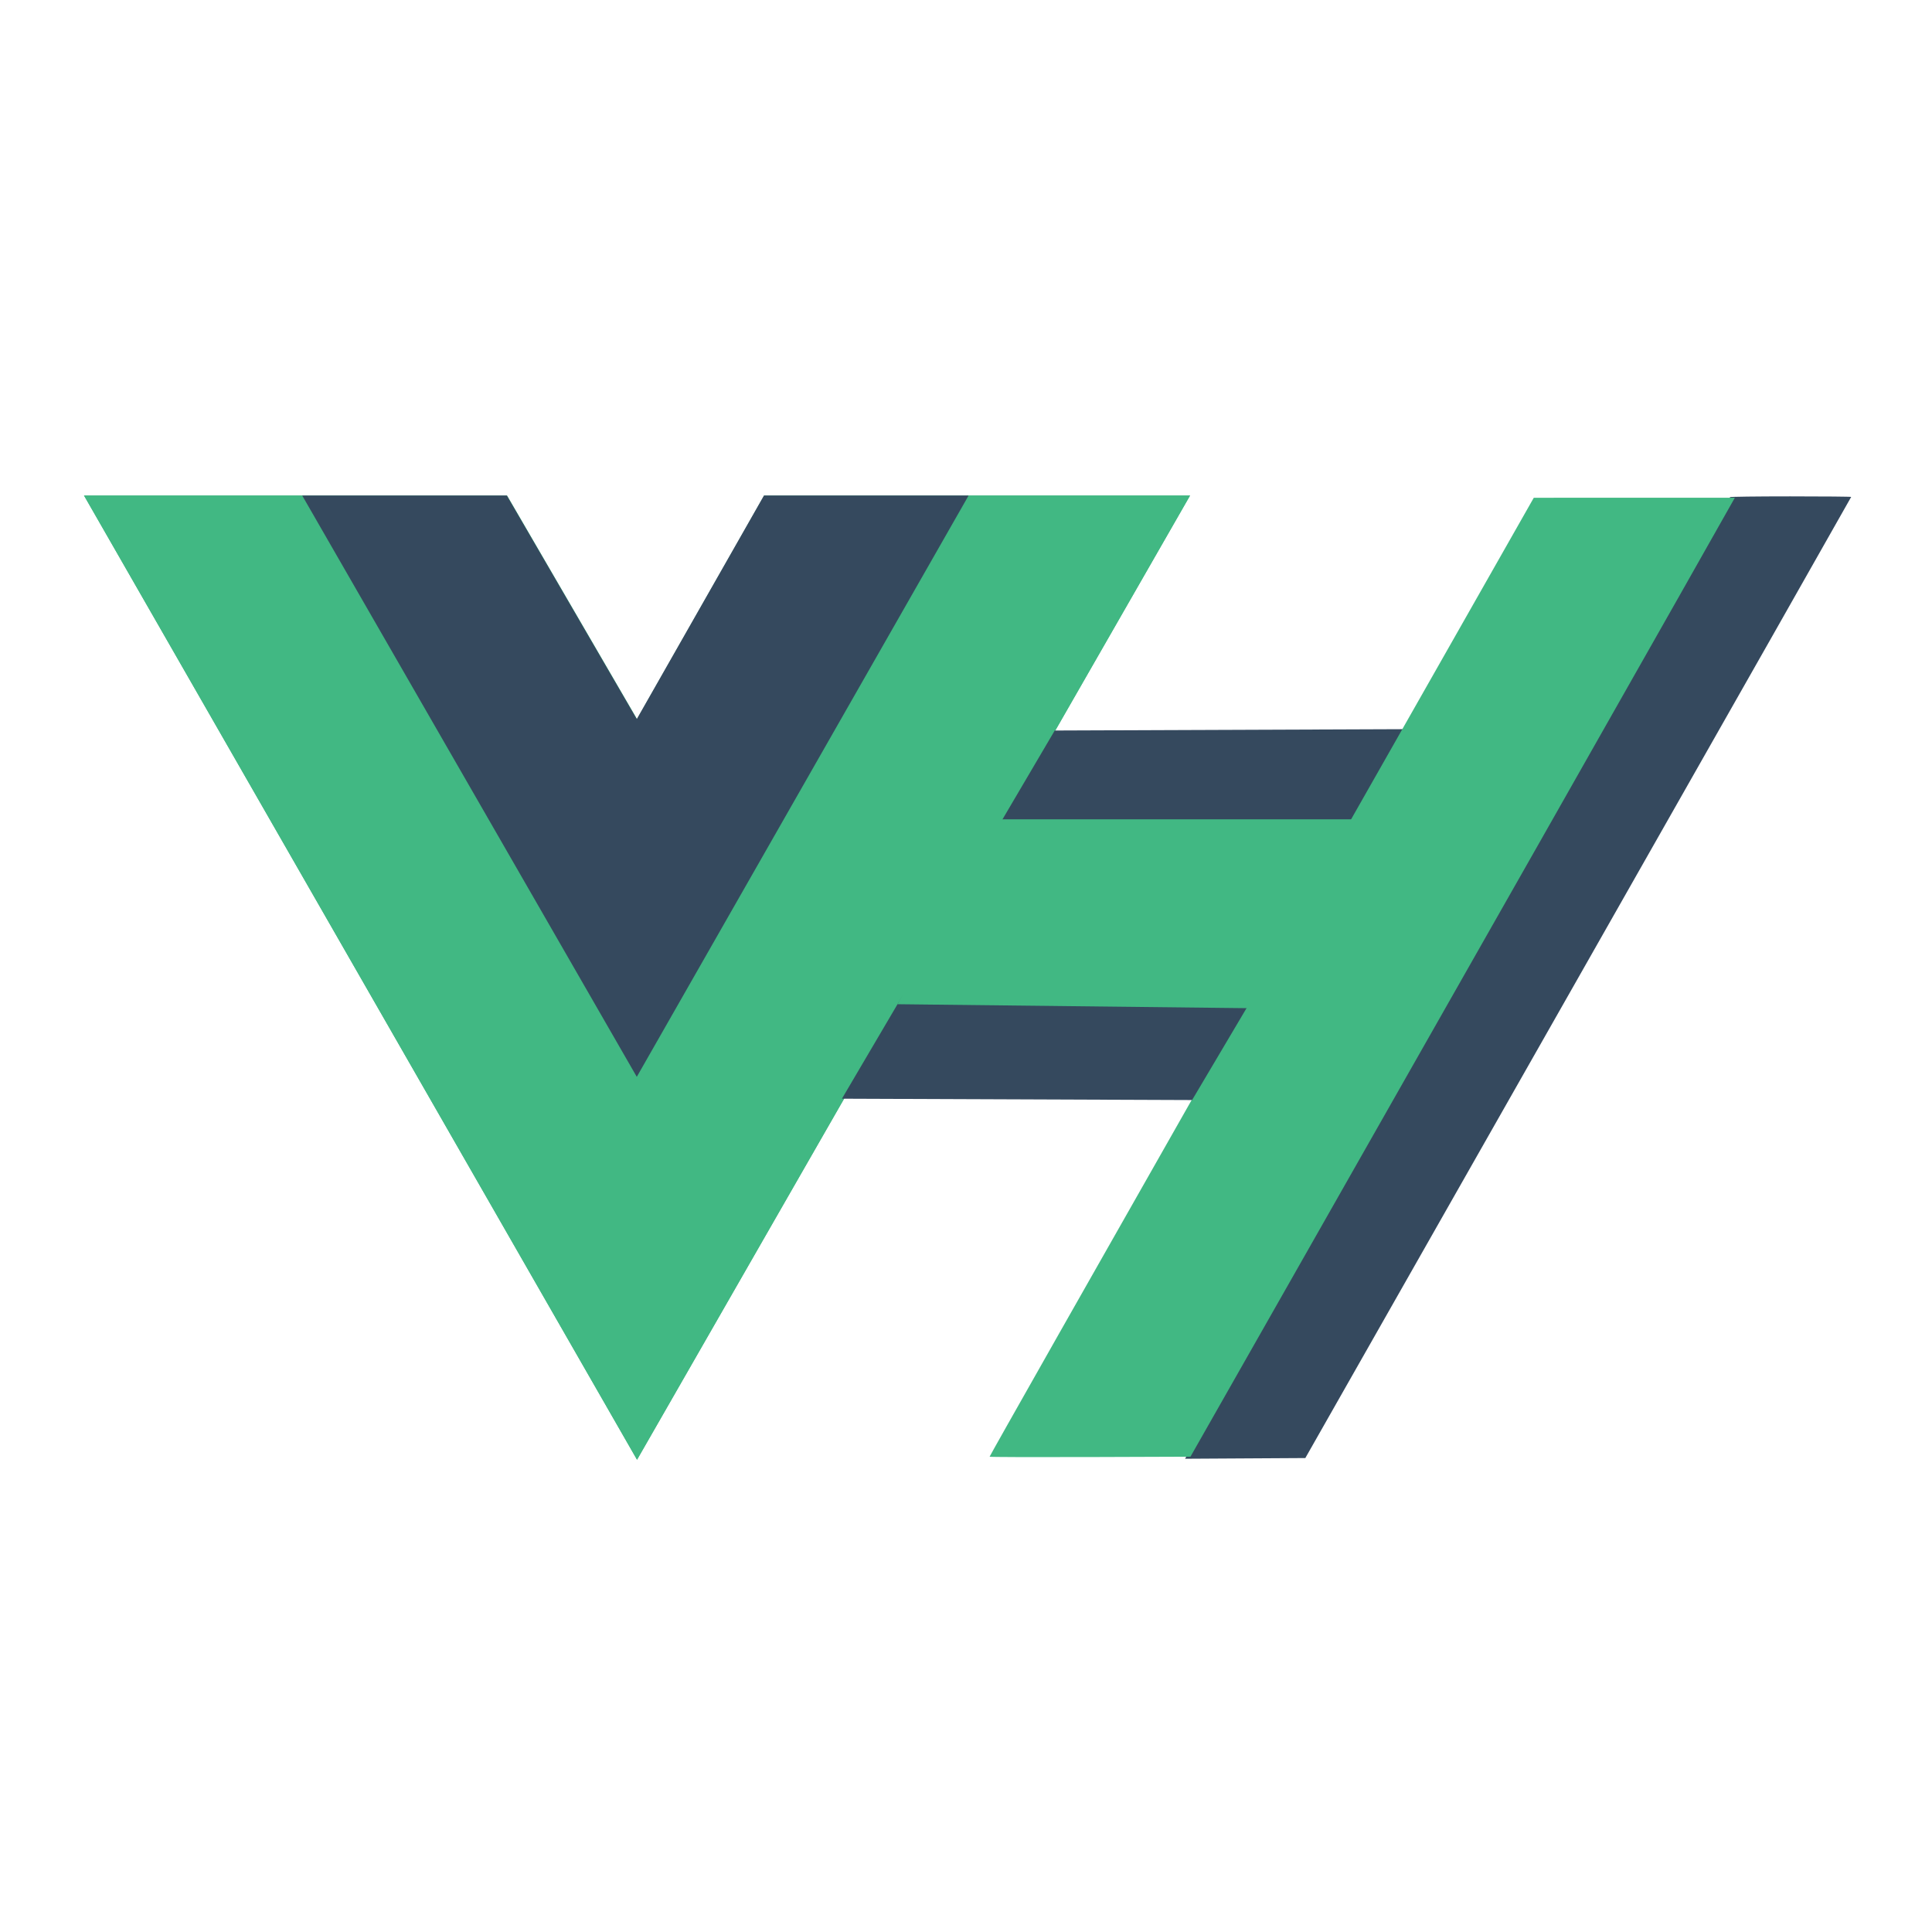
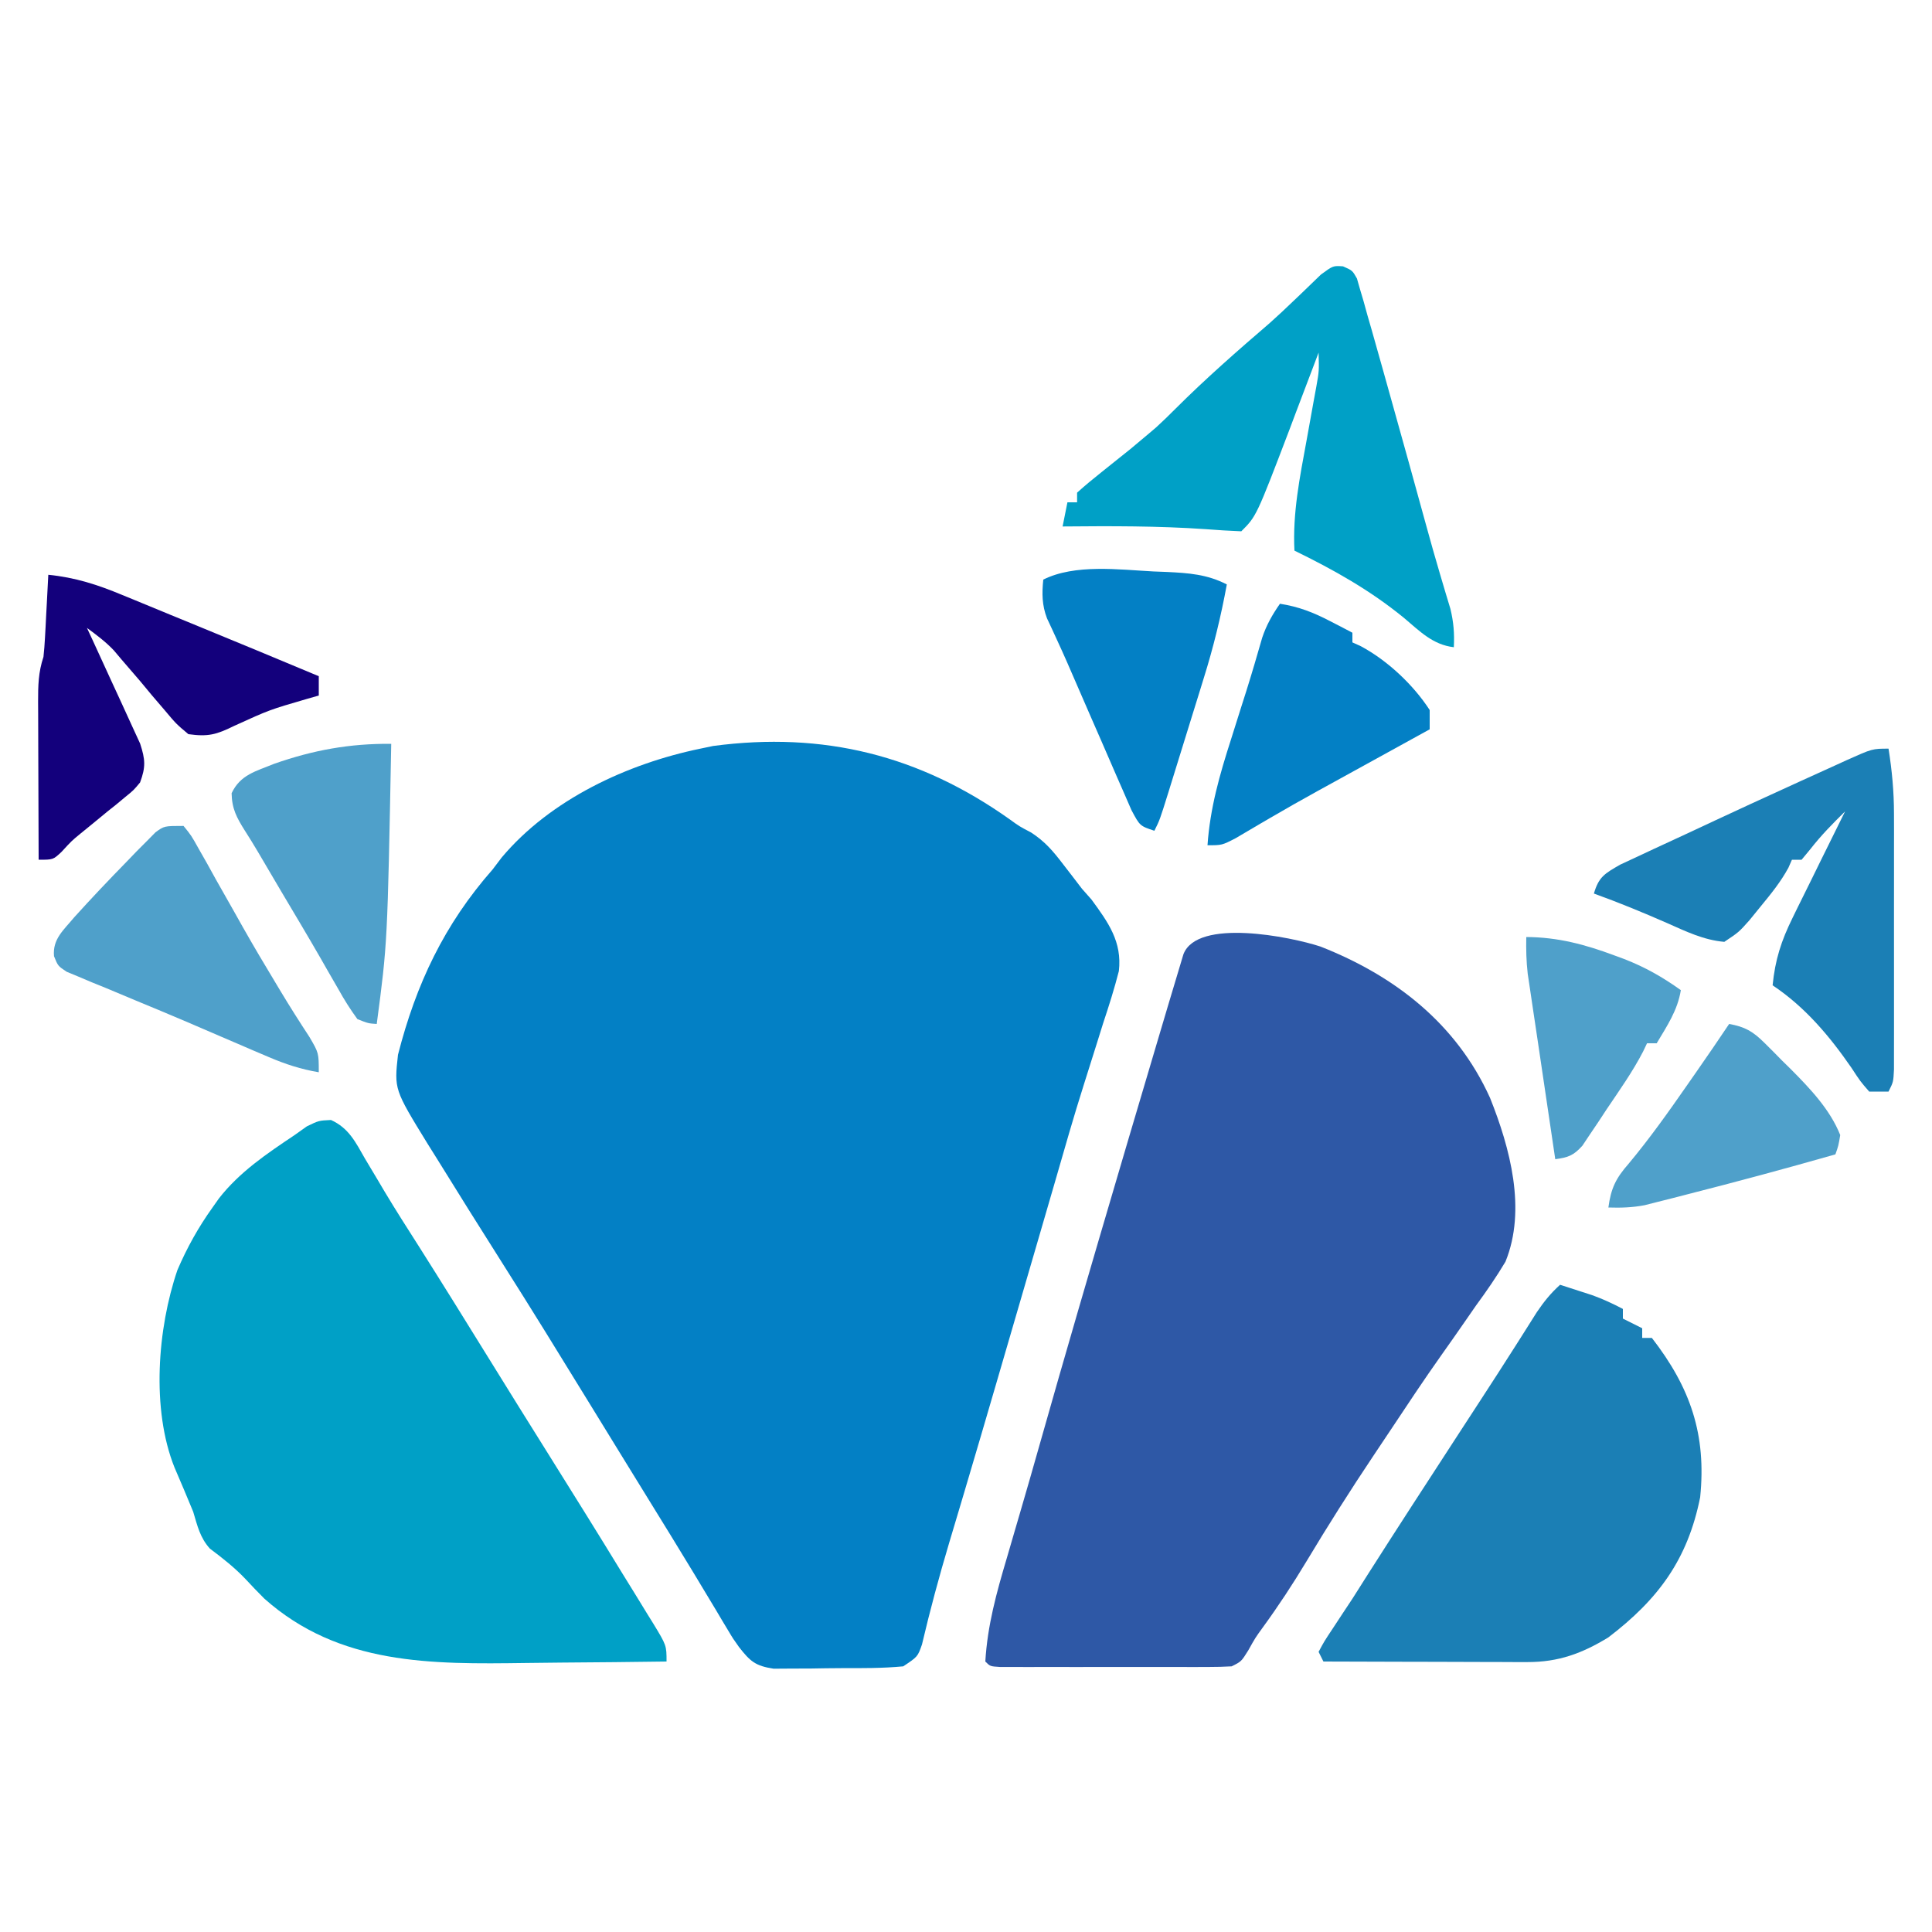
- <svg xmlns="http://www.w3.org/2000/svg" width="1200" height="1200" class="icon" viewBox="0 0 3280.944 2800">
-   <path fill="#41b883" d="M1645.332 601.004h375.675L1081.82 2238.478 142.636 601.004h718.477l220.708 379.704 216.013-379.704z" />
-   <path fill="#41b883" d="M142.636 601.004l939.185 1637.474 939.186-1637.474h-375.675l-563.51 982.484-568.208-982.484z" />
-   <path fill="#35495e" d="M513.188 601.004l568.207 987.23 563.511-987.23h-347.498l-216.013 379.704-220.708-379.704zM1607.792 1311.83l594.678 2.293 187.353-316.325-598.662 2.292zM2198.506 1909.57C2867.436 732.7 2939.502 605.426 2937.874 603.78c-.715-.723 45.303-1.314 102.262-1.314s103.562.428 103.562.951c0 .523-208.57 367.978-463.491 816.567L2216.715 2235.6l-102.1.596-102.102.596z" />
-   <path fill="#41b883" d="M1680.563 2233.328c0-1.34 168.208-298.145 440.375-777.048a4135645.775 4135645.775 0 00337.619-594.19l146.13-257.25 170.746-.04 170.747-.04-5.536 9.741c-3.044 5.358-43.727 77.302-90.407 159.875-85.356 150.992-337.562 595.163-656.602 1156.373l-172 302.559-170.536.588c-93.795.322-170.536.069-170.536-.567z" />
-   <path fill="#35495e" d="M1429.783 1625.351l594.679 2.292 187.353-316.324-598.662 2.292z" />
-   <path fill="#41b883" d="M1524.207 1464.903l608.285 6.877 173.746-320.909h-619.072z" />
+ <svg xmlns="http://www.w3.org/2000/svg" version="1.1" width="400" height="400">
+   <path d="M0 0 C1.944 1.409 1.944 1.409 4.379 2.688 C7.235 4.546 8.892 6.498 10.957 9.199 C11.608 10.042 12.259 10.885 12.93 11.754 C13.578 12.602 14.226 13.45 14.895 14.324 C15.553 15.069 16.212 15.814 16.891 16.582 C20.34 21.303 23.243 25.294 22.543 31.378 C21.61 35.014 20.494 38.563 19.305 42.121 C18.876 43.482 18.451 44.843 18.029 46.206 C17.13 49.097 16.218 51.983 15.297 54.867 C13.191 61.504 11.282 68.198 9.356 74.888 C8.256 78.703 7.142 82.513 6.029 86.324 C5.58 87.863 5.132 89.402 4.683 90.941 C4.46 91.705 4.237 92.469 4.008 93.255 C3.33 95.58 2.653 97.904 1.976 100.229 C0.636 104.828 -0.705 109.428 -2.047 114.027 C-2.263 114.769 -2.479 115.51 -2.702 116.274 C-4.937 123.937 -7.181 131.598 -9.457 139.25 C-9.823 140.478 -10.188 141.707 -10.565 142.973 C-11.238 145.232 -11.912 147.49 -12.589 149.748 C-14.669 156.721 -16.555 163.713 -18.219 170.797 C-19.105 173.324 -19.105 173.324 -22.105 175.324 C-26.371 175.733 -30.646 175.696 -34.929 175.695 C-37.033 175.699 -39.134 175.736 -41.236 175.773 C-42.577 175.779 -43.917 175.783 -45.258 175.785 C-46.475 175.793 -47.691 175.802 -48.945 175.81 C-52.728 175.229 -53.779 174.293 -56.105 171.324 C-57.315 169.63 -57.315 169.63 -58.34 167.91 C-58.74 167.246 -59.141 166.581 -59.553 165.896 C-59.983 165.171 -60.413 164.446 -60.855 163.699 C-61.835 162.071 -62.816 160.444 -63.797 158.816 C-64.327 157.934 -64.857 157.052 -65.403 156.144 C-68.499 151.016 -71.649 145.922 -74.793 140.824 C-76.167 138.594 -77.541 136.363 -78.914 134.133 C-79.605 133.011 -80.296 131.89 -81.007 130.734 C-83.096 127.34 -85.181 123.944 -87.266 120.547 C-93.202 110.877 -99.147 101.216 -105.23 91.637 C-109.767 84.472 -114.274 77.289 -118.73 70.074 C-119.335 69.109 -119.94 68.144 -120.563 67.15 C-127.495 55.863 -127.495 55.863 -126.707 48.703 C-122.965 34.079 -117.14 21.729 -107.105 10.324 C-106.488 9.511 -105.871 8.697 -105.234 7.859 C-95.144 -4.157 -79.216 -11.563 -64.105 -14.676 C-63.231 -14.859 -62.358 -15.042 -61.457 -15.23 C-38.585 -18.269 -18.713 -13.301 0 0 Z " fill="#0380C5" transform="translate(209.1055,169.6758)" />
+   <path d="M0 0 C15.381 6.051 28.128 15.932 35.098 31.328 C39.237 41.672 42.684 54.441 38.294 65.24 C36.42 68.387 34.393 71.321 32.227 74.273 C31.455 75.379 30.688 76.487 29.923 77.598 C28.323 79.915 26.706 82.218 25.074 84.514 C21.399 89.703 17.89 95.003 14.373 100.299 C13.232 102.016 12.086 103.728 10.939 105.44 C6.144 112.609 1.543 119.871 -2.894 127.266 C-5.729 131.981 -8.719 136.531 -11.961 140.98 C-13.489 143.088 -13.489 143.088 -14.961 145.723 C-16.398 148.023 -16.398 148.023 -18.398 149.023 C-19.997 149.119 -21.599 149.151 -23.199 149.153 C-24.197 149.156 -25.195 149.159 -26.223 149.162 C-27.843 149.159 -27.843 149.159 -29.496 149.156 C-30.601 149.157 -31.705 149.158 -32.843 149.159 C-35.181 149.16 -37.519 149.158 -39.857 149.154 C-43.449 149.148 -47.042 149.154 -50.635 149.16 C-52.901 149.159 -55.167 149.158 -57.434 149.156 C-58.516 149.158 -59.598 149.16 -60.713 149.162 C-61.708 149.159 -62.702 149.156 -63.727 149.153 C-64.607 149.152 -65.487 149.151 -66.393 149.15 C-68.398 149.023 -68.398 149.023 -69.398 148.023 C-68.96 140.563 -67.084 133.788 -64.961 126.648 C-64.411 124.764 -63.861 122.879 -63.312 120.994 C-62.926 119.672 -62.54 118.35 -62.152 117.028 C-60.837 112.542 -59.549 108.049 -58.277 103.551 C-52.881 84.457 -47.303 65.417 -41.69 46.386 C-41.092 44.358 -40.495 42.33 -39.898 40.302 C-37.72 32.912 -35.533 25.525 -33.329 18.143 C-32.74 16.169 -32.153 14.195 -31.569 12.22 C-30.881 9.896 -30.183 7.574 -29.48 5.254 C-29.118 4.045 -28.756 2.836 -28.382 1.591 C-25.501 -5.928 -6.213 -2.046 0 0 Z " fill="#2E58A6" transform="translate(273.3984,195.9766)" />
+   <path d="M0 0 C3.687 1.666 5.104 4.607 7.035 7.992 C7.914 9.465 8.795 10.938 9.676 12.41 C10.133 13.184 10.59 13.958 11.061 14.755 C13.392 18.654 15.844 22.474 18.285 26.305 C23.038 33.81 27.727 41.353 32.395 48.911 C36.668 55.828 40.972 62.725 45.285 69.617 C50.381 77.764 55.468 85.914 60.473 94.117 C61.298 95.452 62.124 96.786 62.949 98.121 C63.791 99.495 64.632 100.868 65.473 102.242 C65.871 102.883 66.27 103.524 66.681 104.184 C69.473 108.776 69.473 108.776 69.473 112.117 C62.218 112.22 54.963 112.289 47.708 112.337 C45.246 112.357 42.785 112.384 40.324 112.419 C20.8 112.689 1.698 112.886 -13.797 99.098 C-15.128 97.767 -16.434 96.411 -17.711 95.027 C-19.97 92.651 -22.462 90.697 -25.082 88.734 C-27.13 86.443 -27.646 84.044 -28.527 81.117 C-29.786 78.036 -31.095 74.98 -32.406 71.922 C-37.221 59.878 -35.928 43.147 -31.793 31.062 C-29.795 26.414 -27.47 22.231 -24.527 18.117 C-24.088 17.495 -23.648 16.872 -23.195 16.23 C-18.925 10.754 -13.254 6.951 -7.527 3.117 C-6.693 2.524 -5.859 1.931 -5 1.32 C-2.527 0.117 -2.527 0.117 0 0 Z " fill="#00A0C6" transform="translate(68.52734,231.8828)" />
+   <path d="M0 0 C1.418 0.454 2.834 0.914 4.25 1.375 C5.039 1.63 5.828 1.885 6.641 2.148 C8.866 2.952 10.909 3.897 13 5 C13 5.66 13 6.32 13 7 C14.32 7.66 15.64 8.32 17 9 C17 9.66 17 10.32 17 11 C17.66 11 18.32 11 19 11 C26.984 21.292 30.324 31.012 29 44 C26.411 56.884 20.34 65.11 10 73 C4.561 76.329 -0.358 78.131 -6.769 78.114 C-7.709 78.113 -8.65 78.113 -9.619 78.113 C-10.627 78.108 -11.634 78.103 -12.672 78.098 C-13.709 78.096 -14.747 78.095 -15.816 78.093 C-19.127 78.088 -22.439 78.075 -25.75 78.062 C-27.996 78.057 -30.242 78.053 -32.488 78.049 C-37.992 78.038 -43.496 78.021 -49 78 C-49.33 77.34 -49.66 76.68 -50 76 C-48.812 73.785 -48.812 73.785 -47 71.062 C-46.345 70.066 -45.69 69.07 -45.016 68.043 C-44.018 66.537 -44.018 66.537 -43 65 C-41.913 63.294 -40.829 61.586 -39.75 59.875 C-33.801 50.528 -27.759 41.241 -21.719 31.953 C-20.891 30.681 -20.891 30.681 -20.047 29.382 C-18.938 27.678 -17.829 25.974 -16.719 24.27 C-14.222 20.433 -11.733 16.592 -9.281 12.727 C-8.871 12.081 -8.46 11.435 -8.038 10.77 C-6.957 9.066 -5.881 7.359 -4.805 5.652 C-3.326 3.479 -1.945 1.746 0 0 Z " fill="#1B7FB5" transform="translate(323,266)" />
+   <path d="M0 0 C1.941 0.857 1.941 0.857 2.879 2.51 C3.088 3.239 3.296 3.969 3.511 4.72 C3.889 5.994 3.889 5.994 4.274 7.294 C4.535 8.243 4.797 9.192 5.066 10.169 C5.498 11.659 5.498 11.659 5.938 13.179 C6.769 16.069 7.582 18.963 8.386 21.861 C8.978 23.991 9.575 26.12 10.172 28.249 C12.538 36.689 14.887 45.134 17.202 53.588 C18.147 57.03 19.112 60.463 20.131 63.884 C20.497 65.121 20.864 66.359 21.242 67.634 C21.57 68.718 21.897 69.802 22.235 70.919 C22.902 73.696 23.084 76.016 22.941 78.857 C18.587 78.359 15.845 75.504 12.628 72.794 C5.582 67.03 -1.904 62.843 -10.059 58.857 C-10.454 51.08 -8.96 43.735 -7.559 36.107 C-7.086 33.508 -6.618 30.909 -6.153 28.31 C-5.943 27.167 -5.734 26.024 -5.518 24.846 C-4.958 21.702 -4.958 21.702 -5.059 17.857 C-5.336 18.592 -5.613 19.327 -5.898 20.085 C-7.175 23.469 -8.461 26.85 -9.747 30.232 C-10.182 31.388 -10.617 32.544 -11.065 33.736 C-17.924 51.722 -17.924 51.722 -21.059 54.857 C-23.508 54.761 -25.93 54.608 -28.372 54.419 C-38.271 53.733 -48.141 53.764 -58.059 53.857 C-57.729 52.207 -57.399 50.557 -57.059 48.857 C-56.399 48.857 -55.739 48.857 -55.059 48.857 C-55.059 48.197 -55.059 47.537 -55.059 46.857 C-53.425 45.379 -51.724 43.974 -49.997 42.607 C-48.49 41.4 -48.49 41.4 -46.954 40.169 C-45.998 39.406 -45.043 38.643 -44.059 37.857 C-42.761 36.781 -41.468 35.7 -40.184 34.607 C-39.692 34.189 -39.199 33.771 -38.692 33.341 C-37.323 32.097 -36.003 30.799 -34.696 29.49 C-28.473 23.276 -21.836 17.463 -15.168 11.732 C-13.499 10.248 -11.873 8.717 -10.262 7.169 C-9.529 6.472 -9.529 6.472 -8.782 5.761 C-7.371 4.416 -5.973 3.058 -4.575 1.7 C-2.059 -0.143 -2.059 -0.143 0 0 Z M-4.059 12.857 C-3.059 15.857 -3.059 15.857 -3.059 15.857 Z " fill="#00A0C6" transform="translate(278.0591,55.14331)" />
+   <path d="M0 0 C0.719 4.527 1.126 8.872 1.129 13.454 C1.133 14.689 1.136 15.923 1.139 17.195 C1.137 18.508 1.135 19.822 1.133 21.176 C1.133 22.551 1.134 23.926 1.136 25.302 C1.137 28.17 1.135 31.039 1.13 33.907 C1.125 37.587 1.128 41.267 1.134 44.947 C1.138 47.781 1.136 50.614 1.134 53.448 C1.133 54.805 1.134 56.163 1.136 57.52 C1.139 59.411 1.134 61.302 1.129 63.193 C1.129 64.268 1.128 65.344 1.127 66.453 C1 69 1 69 0 71 C-1.32 71 -2.64 71 -4 71 C-5.824 68.91 -5.824 68.91 -7.688 66.062 C-12.226 59.485 -17.309 53.461 -24 49 C-23.476 43.701 -22.225 39.808 -19.84 34.973 C-19.531 34.339 -19.221 33.705 -18.902 33.052 C-17.923 31.051 -16.931 29.057 -15.938 27.062 C-15.267 25.698 -14.597 24.332 -13.928 22.967 C-12.295 19.639 -10.651 16.318 -9 13 C-11.567 15.524 -13.975 17.967 -16.188 20.812 C-16.786 21.534 -17.384 22.256 -18 23 C-18.66 23 -19.32 23 -20 23 C-20.238 23.544 -20.477 24.088 -20.723 24.648 C-22.326 27.601 -24.307 30.029 -26.438 32.625 C-27.22 33.587 -28.002 34.548 -28.809 35.539 C-31 38 -31 38 -34 40 C-38.267 39.632 -41.929 37.846 -45.812 36.125 C-50.826 33.925 -55.848 31.855 -61 30 C-59.992 26.531 -58.764 25.864 -55.57 24.021 C-54.095 23.318 -52.612 22.63 -51.125 21.953 C-50.327 21.578 -49.529 21.203 -48.707 20.817 C-46.143 19.616 -43.572 18.433 -41 17.25 C-39.33 16.47 -37.661 15.689 -35.992 14.906 C-31.007 12.576 -26.006 10.283 -21 8 C-20.146 7.609 -19.293 7.218 -18.414 6.815 C-15.925 5.677 -13.432 4.548 -10.938 3.422 C-10.181 3.076 -9.425 2.73 -8.646 2.374 C-3.346 0 -3.346 0 0 0 Z " fill="#1B7FB5" transform="translate(391,155)" />
+   <path d="M0 0 C5.587 0.563 10.19 2.045 15.355 4.203 C16.53 4.683 16.53 4.683 17.728 5.172 C20.218 6.19 22.702 7.22 25.188 8.25 C26.836 8.927 28.485 9.602 30.135 10.277 C38.771 13.817 47.39 17.399 56 21 C56 22.32 56 23.64 56 25 C55.154 25.242 54.309 25.485 53.438 25.734 C45.79 27.962 45.79 27.962 38.562 31.25 C34.771 33.113 33.132 33.565 29 33 C26.473 30.875 26.473 30.875 24.062 28 C22.777 26.5 22.777 26.5 21.465 24.969 C20.651 23.989 19.838 23.009 19 22 C17.713 20.496 16.422 18.995 15.125 17.5 C14.612 16.892 14.099 16.283 13.57 15.656 C11.858 13.85 10.003 12.471 8 11 C8.369 11.792 8.738 12.583 9.117 13.399 C10.483 16.348 11.837 19.303 13.182 22.261 C13.766 23.539 14.355 24.814 14.948 26.087 C15.803 27.921 16.638 29.763 17.473 31.605 C17.981 32.71 18.489 33.815 19.012 34.954 C20.084 38.259 20.198 39.766 19 43 C17.665 44.606 17.665 44.606 15.98 45.973 C15.065 46.734 15.065 46.734 14.131 47.51 C13.49 48.022 12.848 48.535 12.188 49.062 C10.93 50.094 9.673 51.126 8.418 52.16 C7.823 52.644 7.228 53.127 6.615 53.625 C4.828 55.098 4.828 55.098 2.738 57.371 C1 59 1 59 -2 59 C-2.025 53.501 -2.043 48.002 -2.055 42.502 C-2.06 40.631 -2.067 38.76 -2.075 36.889 C-2.088 34.201 -2.093 31.512 -2.098 28.824 C-2.103 27.987 -2.108 27.149 -2.113 26.286 C-2.114 22.936 -2.067 20.201 -1 17 C-0.856 15.666 -0.754 14.328 -0.684 12.988 C-0.642 12.231 -0.6 11.474 -0.557 10.693 C-0.517 9.908 -0.478 9.122 -0.438 8.312 C-0.394 7.515 -0.351 6.718 -0.307 5.896 C-0.201 3.931 -0.1 1.966 0 0 Z " fill="#13007C" transform="translate(10,119)" />
+   <path d="M0 0 C1.596 1.965 1.596 1.965 3.137 4.723 C3.71 5.729 4.283 6.736 4.873 7.773 C5.472 8.859 6.071 9.944 6.688 11.062 C7.939 13.273 9.192 15.482 10.445 17.691 C11.053 18.773 11.66 19.855 12.286 20.969 C14.482 24.852 16.754 28.684 19.062 32.5 C19.418 33.093 19.773 33.686 20.139 34.296 C22.048 37.472 24.031 40.589 26.062 43.688 C28 47 28 47 28 51 C24.289 50.373 21.09 49.326 17.633 47.848 C16.592 47.406 15.552 46.964 14.48 46.508 C13.373 46.031 12.266 45.554 11.125 45.062 C9.415 44.329 9.415 44.329 7.67 43.58 C5.298 42.561 2.927 41.541 0.556 40.52 C-2.883 39.05 -6.335 37.614 -9.793 36.188 C-11.883 35.313 -13.973 34.438 -16.062 33.562 C-17.049 33.162 -18.036 32.762 -19.052 32.35 C-19.954 31.968 -20.856 31.585 -21.785 31.191 C-22.578 30.863 -23.371 30.535 -24.188 30.198 C-26 29 -26 29 -26.818 26.975 C-27.147 23.411 -24.817 21.558 -22.641 18.926 C-19.111 15.015 -15.494 11.204 -11.812 7.438 C-11.111 6.71 -10.41 5.983 -9.688 5.233 C-9.013 4.557 -8.339 3.881 -7.645 3.184 C-7.04 2.571 -6.435 1.958 -5.812 1.326 C-4 0 -4 0 0 0 Z " fill="#4FA0CA" transform="translate(38,171)" />
+   <path d="M0 0 C3.85 0.604 6.861 1.768 10.312 3.562 C11.196 4.018 12.079 4.473 12.988 4.941 C13.984 5.465 13.984 5.465 15 6 C15 6.66 15 7.32 15 8 C15.578 8.262 16.155 8.523 16.75 8.793 C22.272 11.755 27.603 16.763 31 22 C31 23.32 31 24.64 31 26 C29.792 26.664 29.792 26.664 28.56 27.342 C25.499 29.026 22.439 30.711 19.379 32.396 C18.068 33.118 16.757 33.84 15.446 34.561 C13.534 35.612 11.622 36.665 9.711 37.719 C9.077 38.068 8.442 38.417 7.789 38.776 C4.51 40.586 1.253 42.425 -1.979 44.316 C-2.617 44.688 -3.255 45.06 -3.912 45.443 C-5.673 46.472 -7.429 47.51 -9.185 48.549 C-12 50 -12 50 -15 50 C-14.461 42.277 -12.487 35.414 -10.125 28.062 C-9.419 25.824 -8.713 23.586 -8.008 21.348 C-7.667 20.278 -7.326 19.208 -6.975 18.105 C-5.821 14.43 -4.736 10.737 -3.676 7.033 C-2.812 4.435 -1.567 2.239 0 0 Z " fill="#0380C5" transform="translate(265,125)" />
+   <path d="M0 0 C0.915 0.035 1.829 0.071 2.771 0.107 C7.285 0.327 11.09 0.583 15.188 2.688 C13.975 9.311 12.414 15.701 10.402 22.125 C10.011 23.395 10.011 23.395 9.611 24.691 C9.065 26.46 8.516 28.227 7.965 29.995 C7.119 32.707 6.281 35.422 5.443 38.137 C4.909 39.862 4.375 41.587 3.84 43.312 C3.463 44.53 3.463 44.53 3.079 45.771 C1.305 51.453 1.305 51.453 0.188 53.688 C-2.812 52.688 -2.812 52.688 -4.558 49.412 C-5.205 47.957 -5.84 46.496 -6.465 45.031 C-6.806 44.255 -7.148 43.479 -7.499 42.679 C-8.593 40.186 -9.672 37.687 -10.75 35.188 C-11.472 33.533 -12.196 31.88 -12.92 30.227 C-14.575 26.445 -16.221 22.659 -17.855 18.869 C-18.531 17.328 -19.224 15.795 -19.929 14.268 C-20.293 13.475 -20.658 12.682 -21.033 11.865 C-21.368 11.15 -21.702 10.435 -22.046 9.698 C-23.085 6.972 -23.108 4.566 -22.812 1.688 C-16.259 -1.589 -7.111 -0.374 0 0 Z " fill="#0380C5" transform="translate(238.8125,118.3125)" />
+   <path d="M0 0 C-0.781 41.24 -0.781 41.24 -3 58 C-4.754 57.887 -4.754 57.887 -7 57 C-8.496 54.952 -9.714 53.016 -10.938 50.812 C-11.721 49.454 -12.505 48.096 -13.289 46.738 C-13.716 45.989 -14.143 45.239 -14.583 44.467 C-17.274 39.781 -20.054 35.147 -22.812 30.5 C-24.412 27.797 -26.01 25.092 -27.592 22.379 C-28.472 20.892 -29.375 19.418 -30.31 17.965 C-32.001 15.28 -32.993 13.435 -33.047 10.227 C-31.236 6.376 -28.018 5.692 -24.246 4.137 C-16.088 1.28 -8.592 -0.068 0 0 Z " fill="#4FA0CA" transform="translate(81,154)" />
+   <path d="M0 0 C3.274 0.584 4.929 1.546 7.277 3.879 C7.874 4.471 8.47 5.064 9.084 5.674 C9.696 6.297 10.307 6.92 10.938 7.562 C11.545 8.159 12.153 8.755 12.779 9.369 C16.744 13.36 20.892 17.703 23 23 C22.625 25.237 22.625 25.237 22 27 C11.767 29.92 1.501 32.692 -8.812 35.312 C-9.844 35.579 -10.875 35.845 -11.938 36.12 C-13.401 36.488 -13.401 36.488 -14.895 36.863 C-16.192 37.193 -16.192 37.193 -17.515 37.529 C-20.069 38.013 -22.407 38.084 -25 38 C-24.465 34.006 -23.454 31.95 -20.812 28.938 C-16.435 23.691 -12.526 18.171 -8.625 12.562 C-8.006 11.674 -7.387 10.785 -6.749 9.869 C-4.475 6.594 -2.211 3.317 0 0 Z " fill="#4FA0CA" transform="translate(358,212)" />
+   <path d="M0 0 C6.526 0.031 12.195 1.549 18.25 3.812 C19.259 4.185 19.259 4.185 20.289 4.565 C24.615 6.244 28.226 8.299 32 11 C31.329 15.194 29.144 18.403 27 22 C26.34 22 25.68 22 25 22 C24.73 22.567 24.46 23.134 24.181 23.718 C22.006 27.92 19.267 31.768 16.625 35.688 C15.759 37.007 15.759 37.007 14.875 38.354 C14.31 39.189 13.746 40.025 13.164 40.887 C12.653 41.652 12.142 42.417 11.616 43.206 C9.78 45.245 8.678 45.639 6 46 C4.825 38.098 3.654 30.195 2.487 22.291 C2.091 19.615 1.691 16.94 1.289 14.266 C1.111 13.064 0.933 11.863 0.75 10.625 C0.526 9.128 0.526 9.128 0.297 7.602 C0.005 5.042 -0.056 2.573 0 0 Z " fill="#4FA0CA" transform="translate(316,194)" />
+   <path d="" fill="#0380C5" transform="translate(0,0)" />
</svg>
